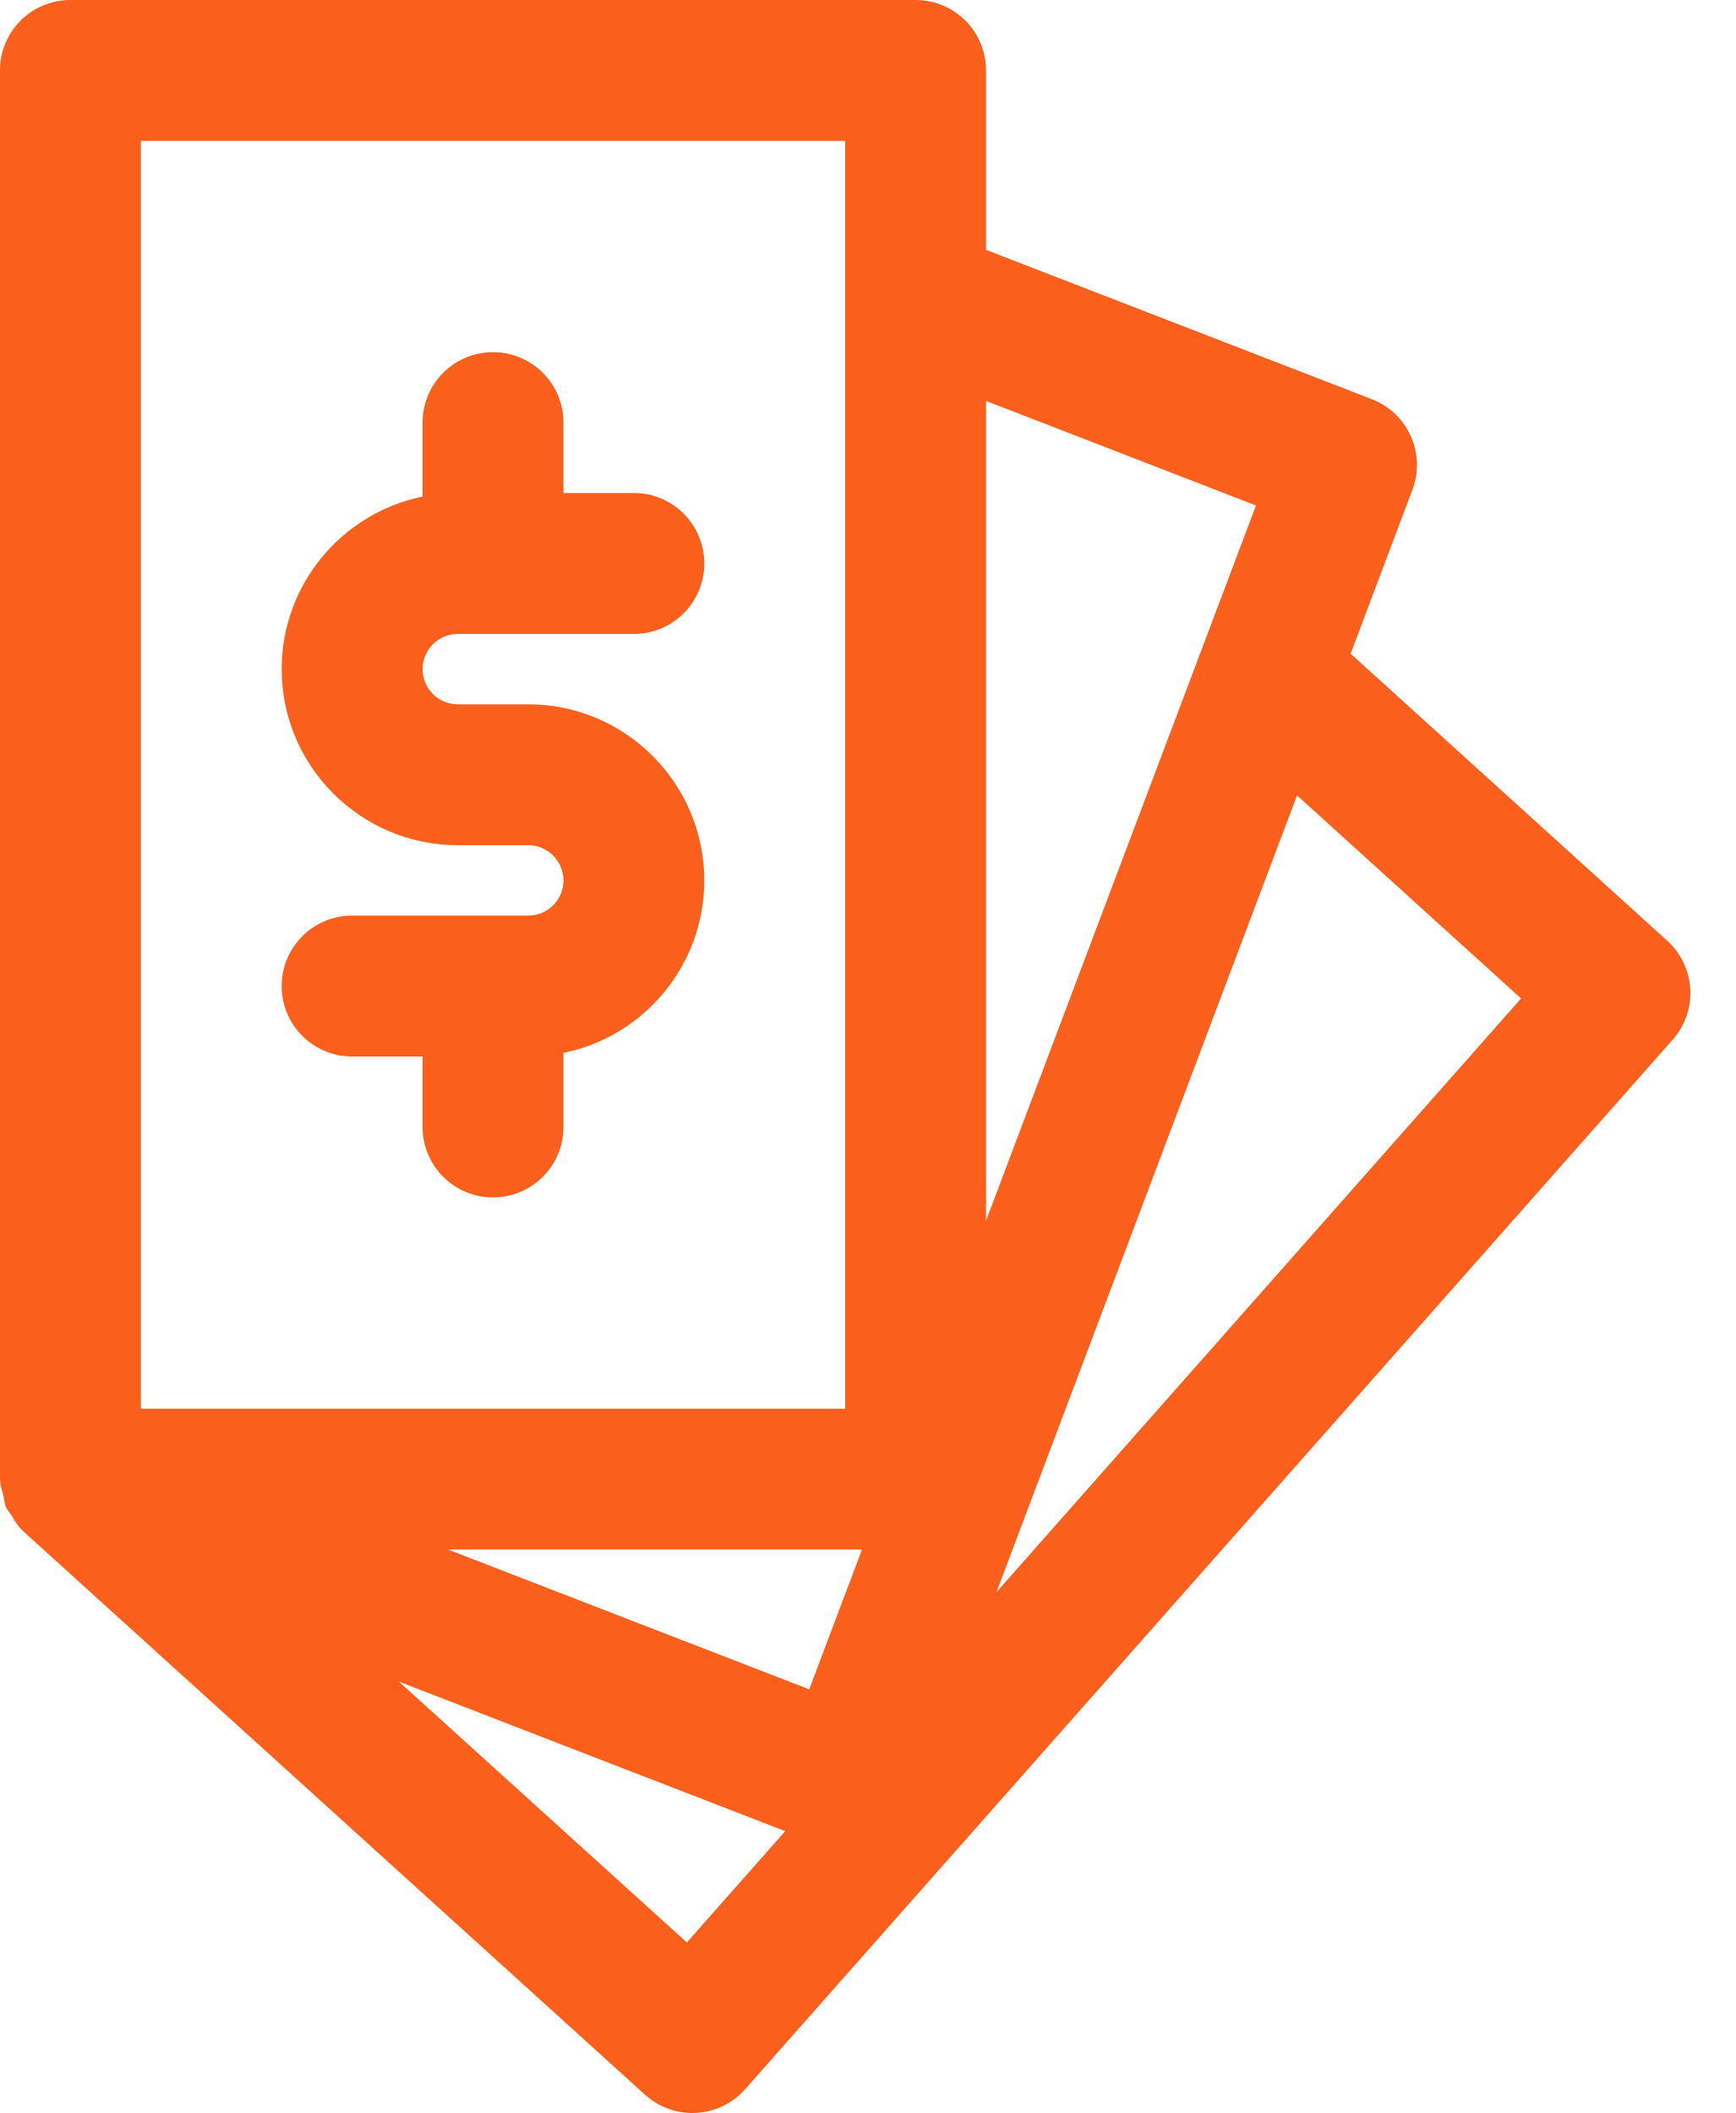
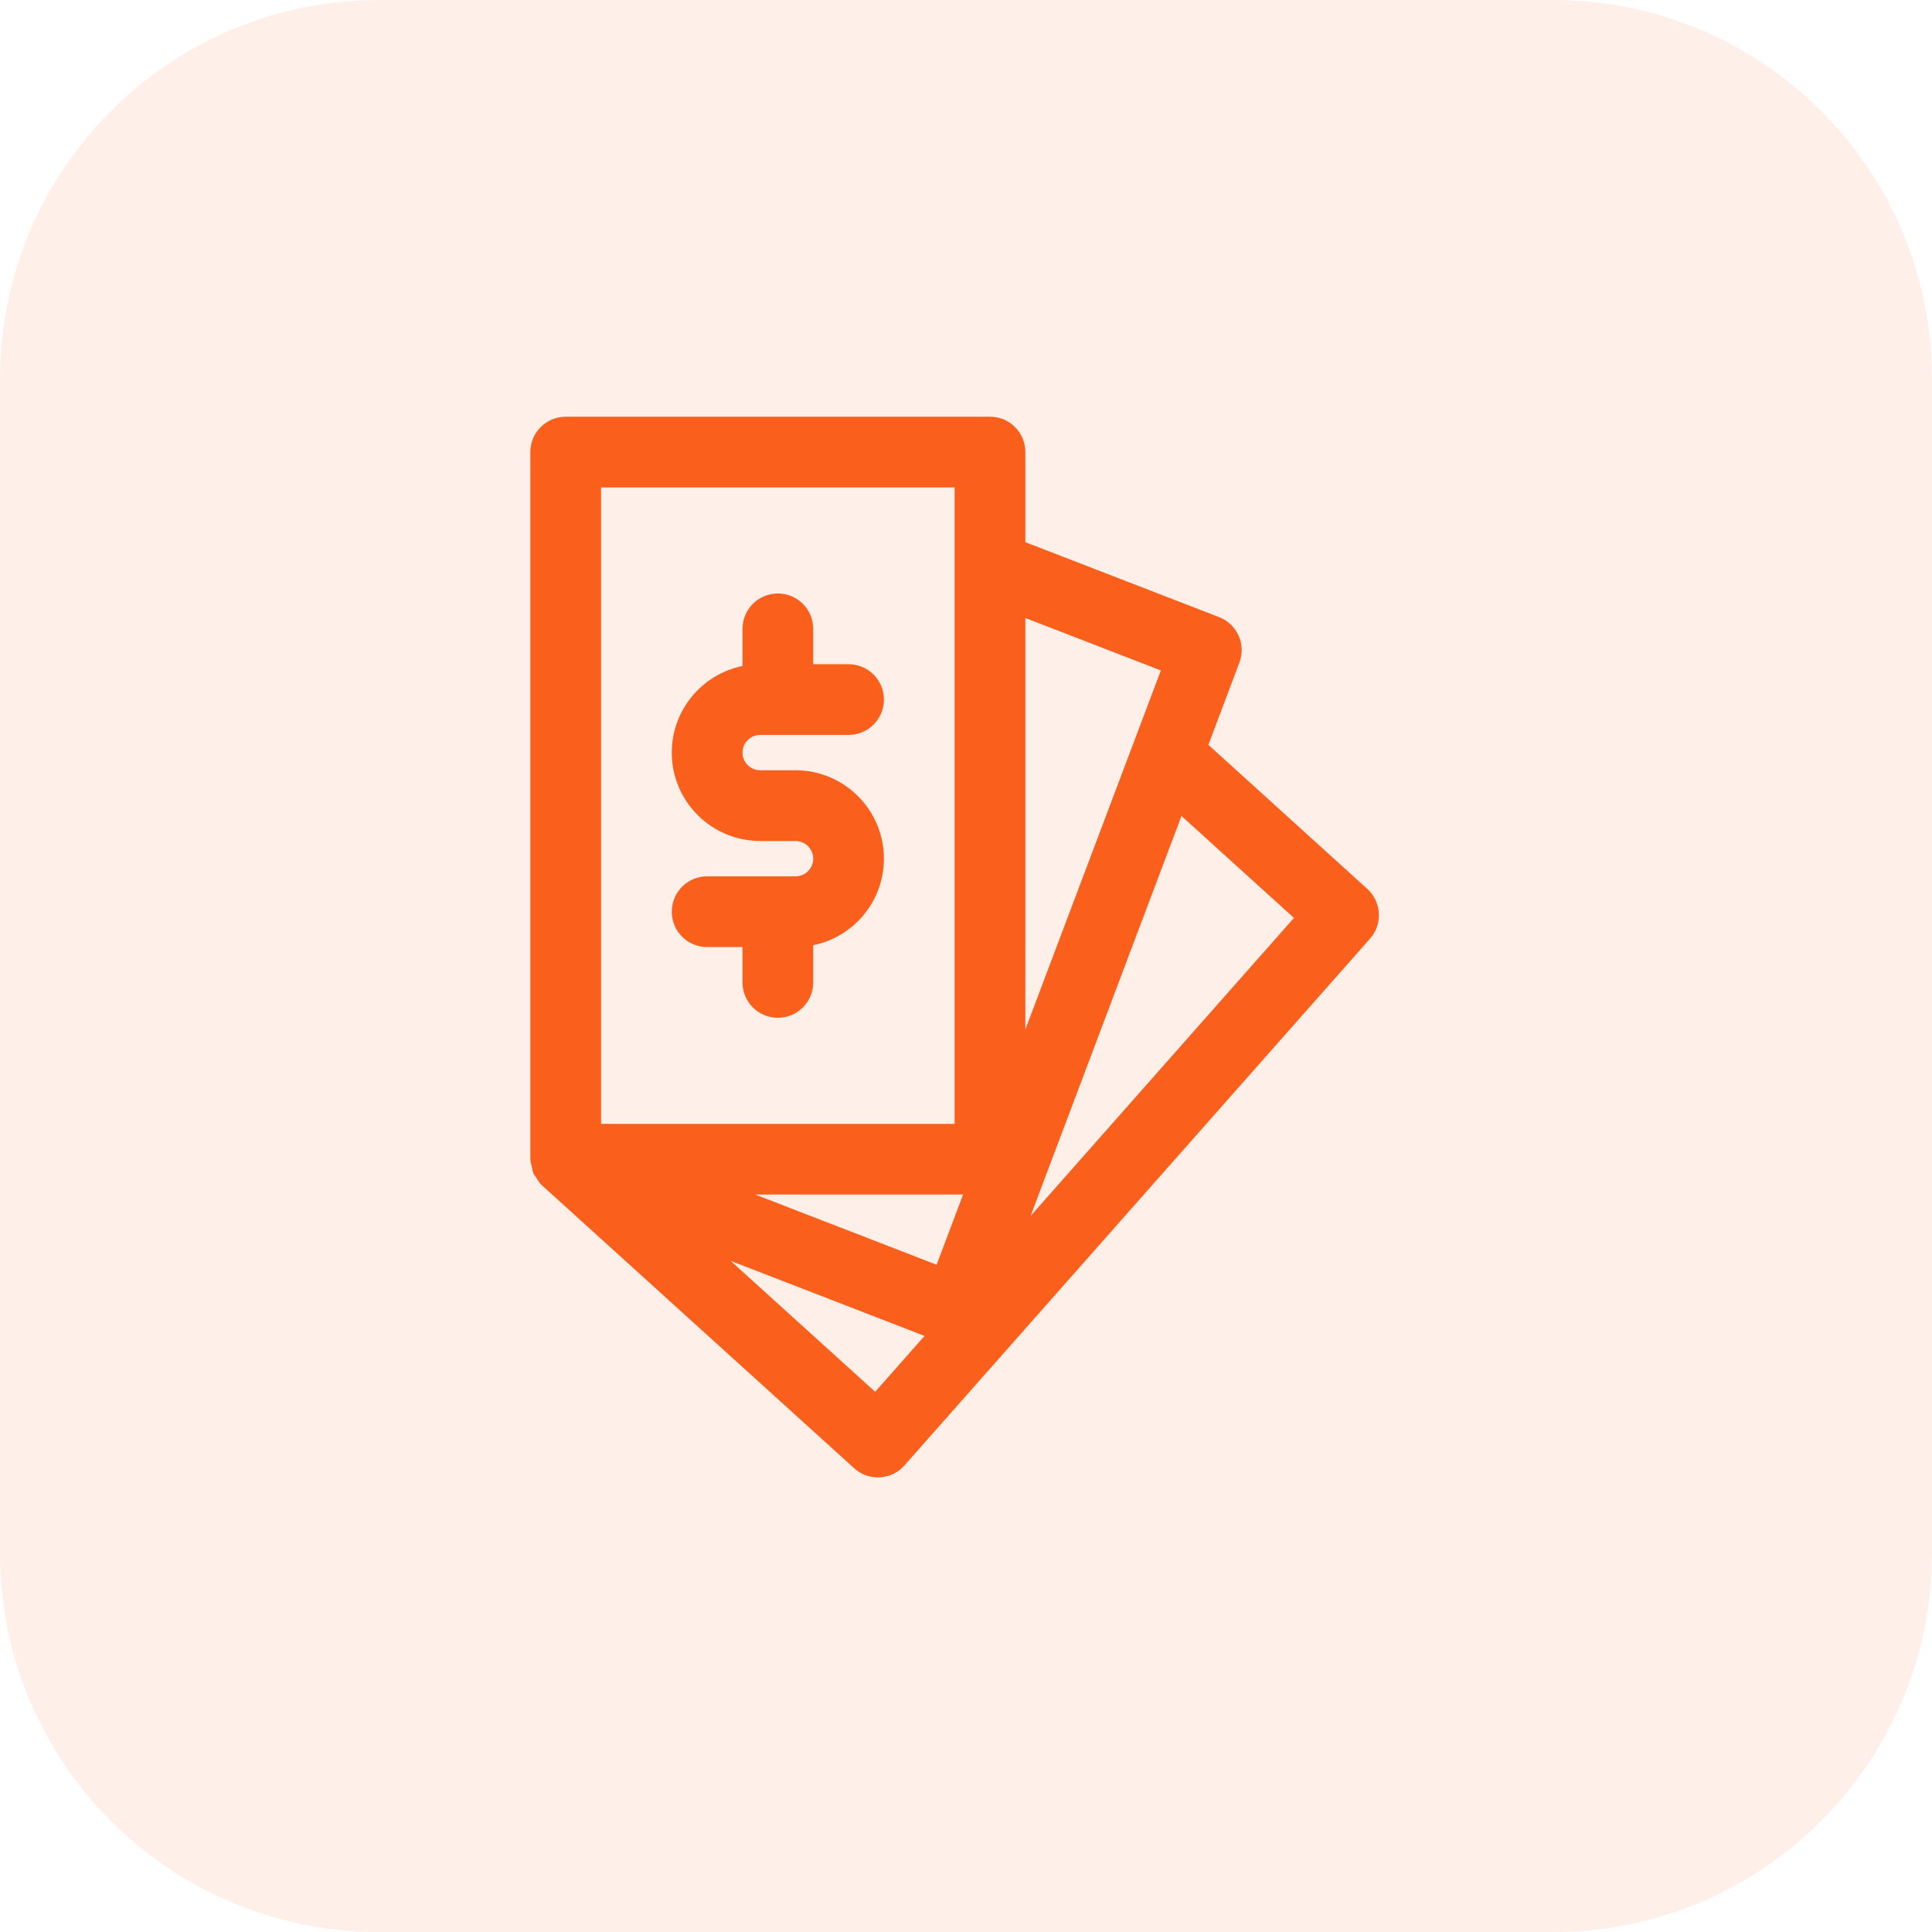
- <svg xmlns="http://www.w3.org/2000/svg" width="23" height="28" viewBox="0 0 23 28" fill="none">
-   <path fill-rule="evenodd" clip-rule="evenodd" d="M20.157 13.231L17.188 10.54L13.205 21.098L20.157 13.231ZM13.067 16.176L15.918 8.622C15.918 8.62 15.919 8.618 15.92 8.617L16.644 6.698L13.067 5.313V16.176ZM11.423 20.533H5.937L10.724 22.386L11.423 20.533ZM10.406 24.265L5.286 22.283L9.102 25.74L10.406 24.265ZM1.867 18.667H11.2V1.867H1.867V18.667ZM22.167 13.776L9.875 27.684C9.709 27.872 9.476 27.985 9.227 27.998C9.21 27.999 9.192 28 9.175 28C8.944 28 8.72 27.914 8.548 27.758L0.307 20.29C0.303 20.287 0.302 20.282 0.298 20.279C0.293 20.274 0.287 20.271 0.283 20.266C0.228 20.212 0.192 20.145 0.151 20.08C0.131 20.046 0.101 20.017 0.085 19.983C0.083 19.978 0.08 19.976 0.079 19.972C0.059 19.927 0.058 19.873 0.046 19.825C0.044 19.819 0.043 19.813 0.041 19.806C0.028 19.748 0.005 19.694 0.003 19.636C0.002 19.628 0.003 19.62 0.003 19.613C0.003 19.608 0 19.605 0 19.6V0.933C0 0.417 0.418 0 0.933 0H12.133C12.649 0 13.067 0.417 13.067 0.933V3.311L18.18 5.29C18.659 5.475 18.898 6.012 18.717 6.49L17.898 8.662L22.094 12.466C22.472 12.81 22.505 13.393 22.167 13.776ZM5.6 8.867C5.6 9.124 5.809 9.333 6.067 9.333H7C8.287 9.333 9.333 10.38 9.333 11.667C9.333 12.794 8.531 13.736 7.467 13.952V14.933C7.467 15.45 7.049 15.867 6.533 15.867C6.018 15.867 5.6 15.45 5.6 14.933V14H4.667C4.151 14 3.733 13.583 3.733 13.067C3.733 12.55 4.151 12.133 4.667 12.133H7.001C7.258 12.133 7.467 11.924 7.467 11.667C7.467 11.41 7.258 11.2 7 11.2H6.067C4.781 11.2 3.733 10.154 3.733 8.867C3.733 7.739 4.537 6.797 5.6 6.581V5.6C5.6 5.084 6.018 4.667 6.533 4.667C7.049 4.667 7.467 5.084 7.467 5.6V6.533H8.4C8.916 6.533 9.333 6.951 9.333 7.467C9.333 7.983 8.916 8.4 8.4 8.4H6.067C5.809 8.4 5.6 8.61 5.6 8.867Z" fill="#FA5F1C" />
+ <svg xmlns="http://www.w3.org/2000/svg" width="51" height="51" viewBox="0 0 51 51" fill="none">
+   <rect opacity="0.1" width="51" height="51" rx="10" fill="#FA5F1C" />
+   <path fill-rule="evenodd" clip-rule="evenodd" d="M34.157 24.231L31.188 21.54L27.205 32.098L34.157 24.231ZM27.067 27.176L29.918 19.622C29.918 19.62 29.919 19.618 29.92 19.616L30.644 17.698L27.067 16.314V27.176ZM25.423 31.533H19.937L24.724 33.386L25.423 31.533ZM24.406 35.265L19.286 33.283L23.102 36.74L24.406 35.265ZM15.867 29.667H25.2V12.867H15.867V29.667ZM36.167 24.776L23.875 38.684C23.709 38.872 23.476 38.985 23.227 38.998C23.21 38.999 23.192 39 23.175 39C22.944 39 22.72 38.914 22.548 38.758L14.307 31.29C14.303 31.287 14.302 31.282 14.298 31.279C14.293 31.274 14.287 31.271 14.283 31.266C14.228 31.212 14.192 31.145 14.151 31.08C14.131 31.046 14.101 31.017 14.085 30.983C14.083 30.978 14.08 30.976 14.079 30.972C14.059 30.927 14.058 30.873 14.046 30.825C14.044 30.819 14.043 30.813 14.041 30.806C14.028 30.748 14.005 30.694 14.003 30.636C14.002 30.628 14.003 30.62 14.003 30.613C14.003 30.608 14 30.605 14 30.6V11.933C14 11.417 14.418 11 14.933 11H26.133C26.649 11 27.067 11.417 27.067 11.933V14.312L32.18 16.29C32.659 16.475 32.898 17.012 32.717 17.49L31.898 19.662L36.094 23.466C36.472 23.81 36.505 24.393 36.167 24.776ZM19.6 19.867C19.6 20.124 19.809 20.333 20.067 20.333H21C22.287 20.333 23.333 21.38 23.333 22.667C23.333 23.794 22.531 24.736 21.467 24.952V25.933C21.467 26.45 21.049 26.867 20.533 26.867C20.018 26.867 19.6 26.45 19.6 25.933V25H18.667C18.151 25 17.733 24.583 17.733 24.067C17.733 23.55 18.151 23.133 18.667 23.133H21.001C21.258 23.133 21.467 22.924 21.467 22.667C21.467 22.41 21.258 22.2 21 22.2H20.067C18.78 22.2 17.733 21.154 17.733 19.867C17.733 18.739 18.537 17.797 19.6 17.581V16.6C19.6 16.084 20.018 15.667 20.533 15.667C21.049 15.667 21.467 16.084 21.467 16.6V17.533H22.4C22.916 17.533 23.333 17.951 23.333 18.467C23.333 18.983 22.916 19.4 22.4 19.4H20.067C19.809 19.4 19.6 19.61 19.6 19.867Z" fill="#FA5F1C" />
</svg>
